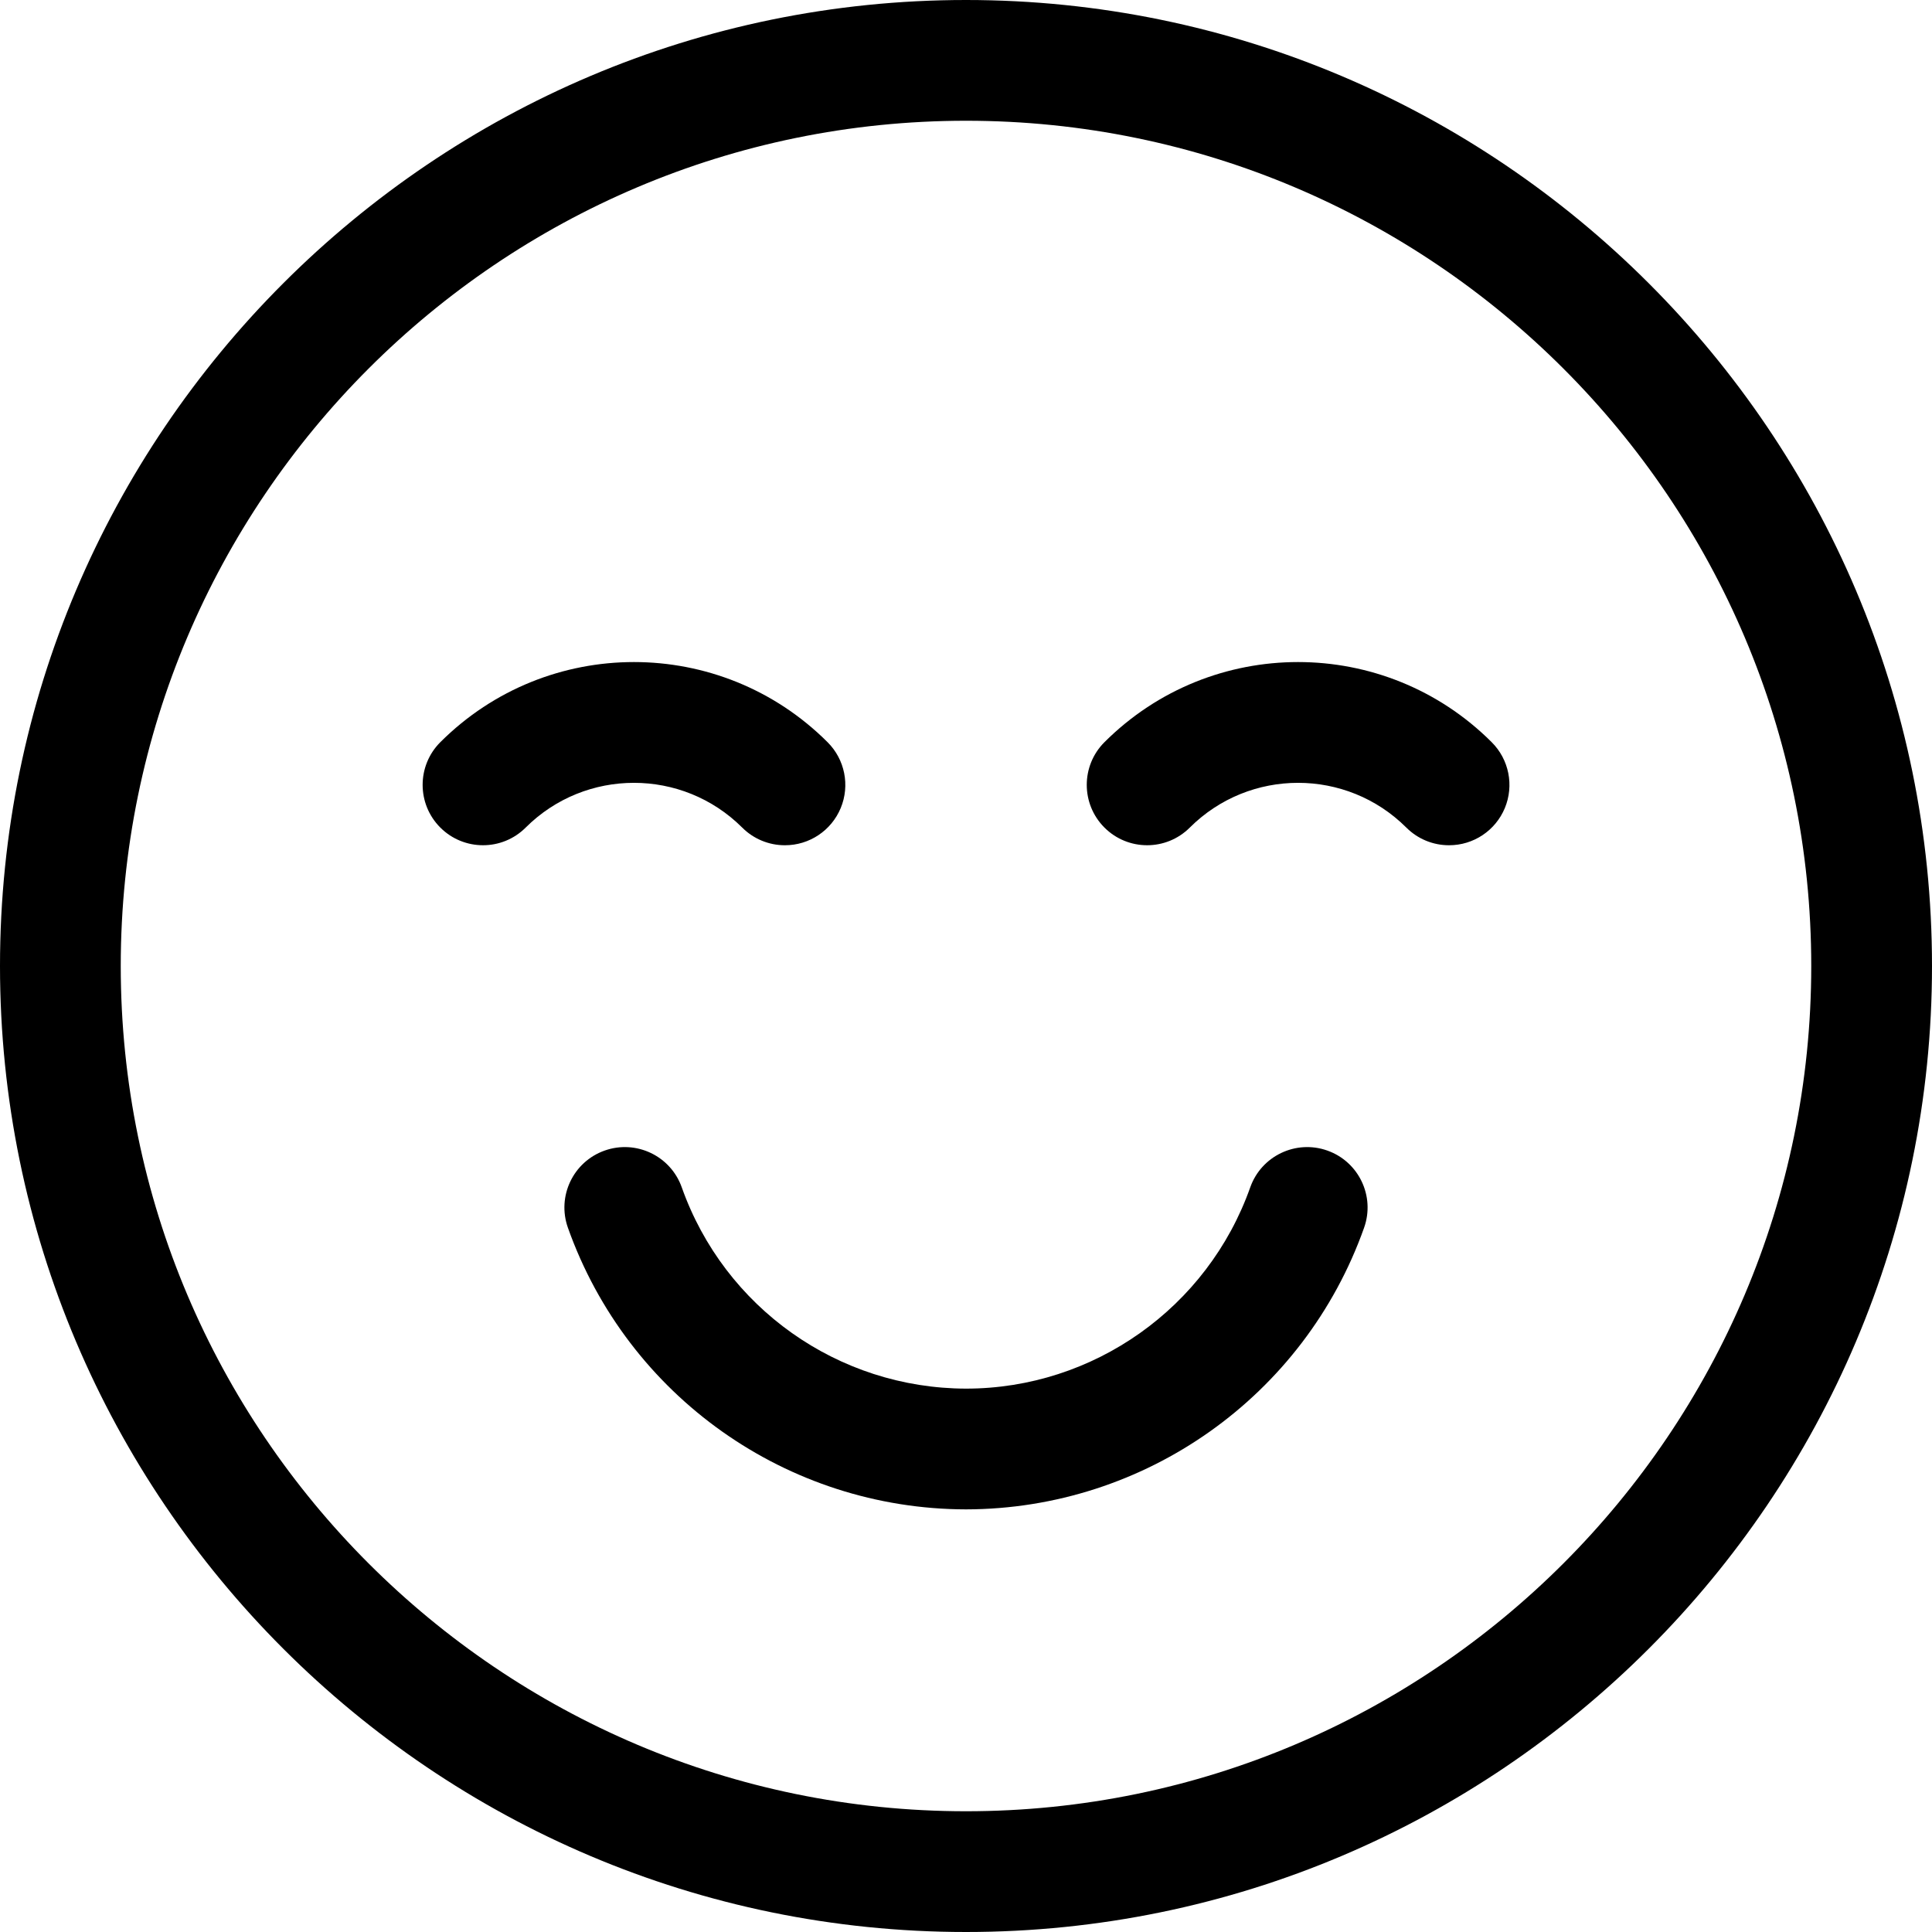
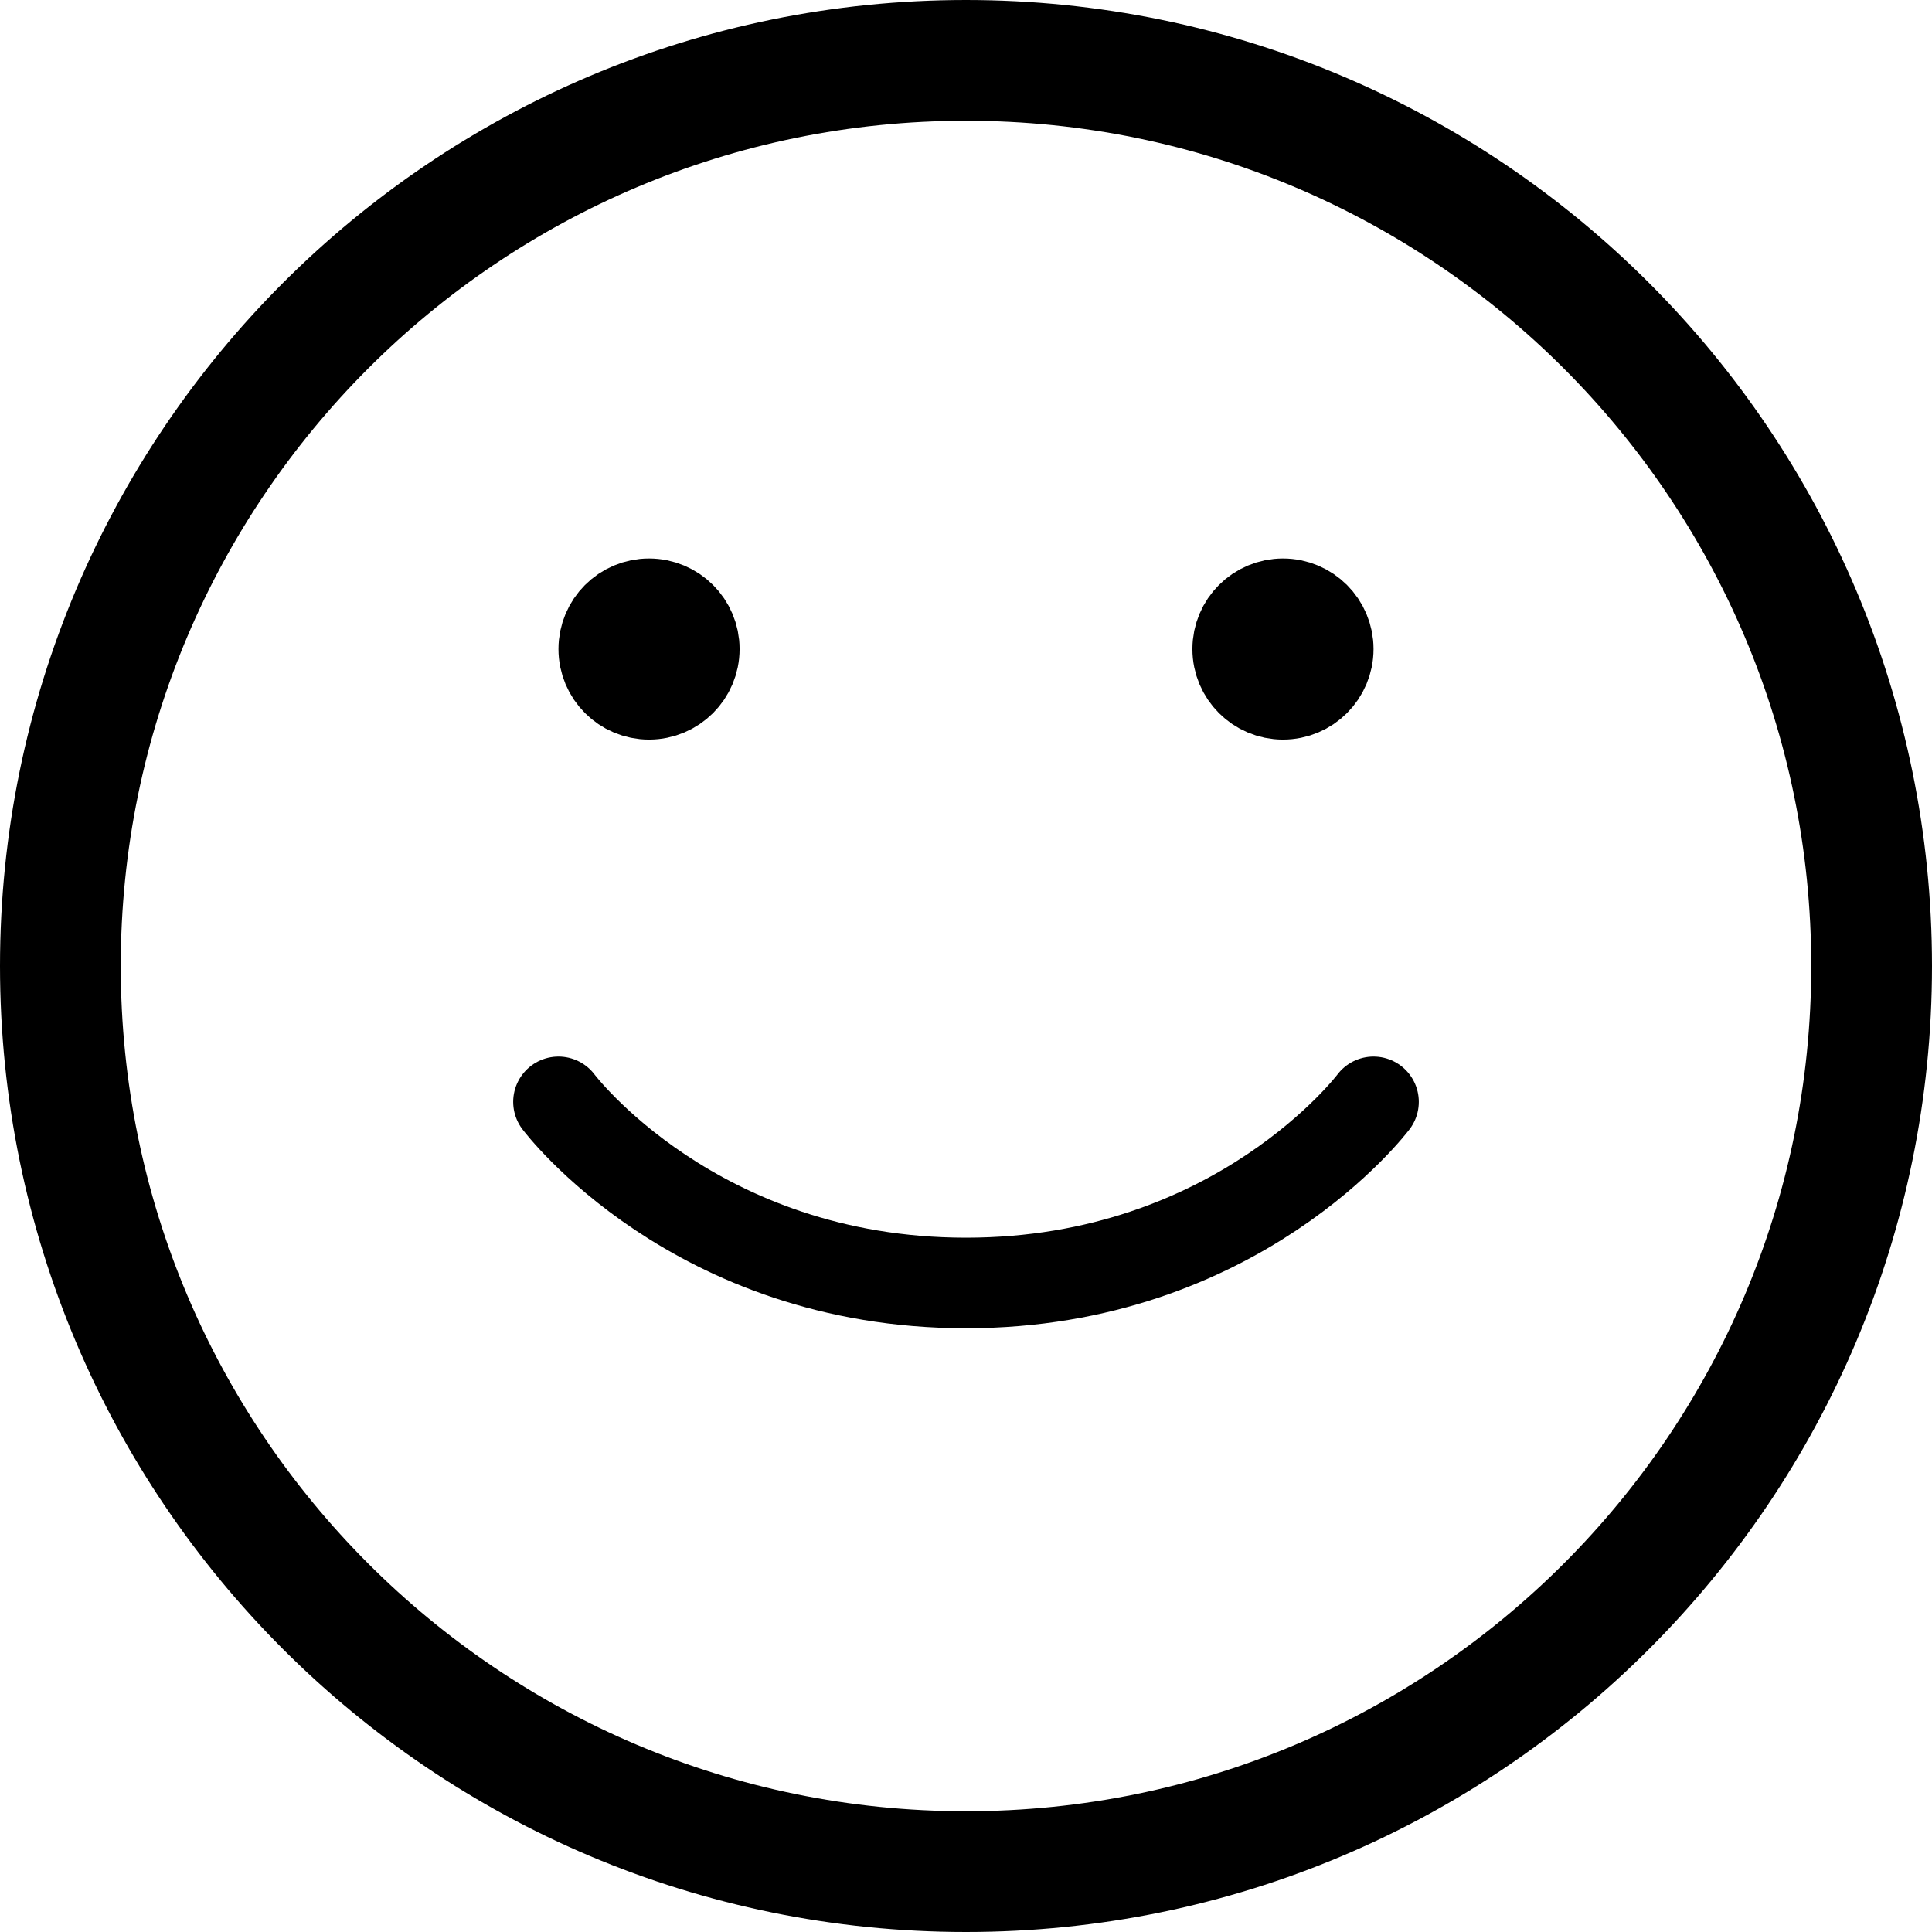
- <svg xmlns="http://www.w3.org/2000/svg" viewBox="0 0 32 32" id="comedy">
-   <g clip-path="url(#a)">
-     <path d="M16 25a7.01 7.01 0 0 1-6.594-4.666 1 1 0 0 1 1.886-.668A5.006 5.006 0 0 0 16 23c2.11 0 4.002-1.34 4.708-3.334a1 1 0 0 1 1.886.668A7.01 7.01 0 0 1 16 25Z" />
-     <path d="M16 32C7.178 32 0 24.822 0 16S7.178 0 16 0s16 7.178 16 16-7.178 16-16 16Zm0-30C8.28 2 2 8.28 2 16s6.28 14 14 14 14-6.28 14-14S23.72 2 16 2Z" />
-     <path d="M13 14a.997.997 0 0 1-.707-.293 2.54 2.54 0 0 0-3.586 0 .999.999 0 1 1-1.414-1.414 4.538 4.538 0 0 1 6.414 0A.999.999 0 0 1 13 14ZM24 14a.997.997 0 0 1-.707-.293 2.54 2.54 0 0 0-3.586 0 .999.999 0 1 1-1.414-1.414 4.538 4.538 0 0 1 6.414 0A.999.999 0 0 1 24 14Z" />
+ <svg xmlns="http://www.w3.org/2000/svg" viewBox="0 0 32 32" id="comedy" fill="none">
+   <g stroke="currentColor" stroke-linecap="round" stroke-linejoin="round">
+     <path fill="currentColor" stroke-width="1.5" d="M10.75 11.5a.75.75 0 1 1 0-1.5.75.75 0 0 1 0 1.5ZM21.25 11.5a.75.75 0 1 1 0-1.5.75.75 0 0 1 0 1.5Z" />
+     <path stroke-width="2" d="M16 31c8.284 0 15-6.716 15-15 0-8.284-6.716-15-15-15C7.716 1 1 7.716 1 16c0 8.284 6.716 15 15 15Z" />
+     <path stroke-width="1.5" d="M22.75 18.25s-2.25 3-6.75 3-6.75-3-6.75-3" />
  </g>
-   <defs>
-     <clipPath id="a">
-       <path d="M0 0h32v32H0z" />
-     </clipPath>
-   </defs>
</svg>
